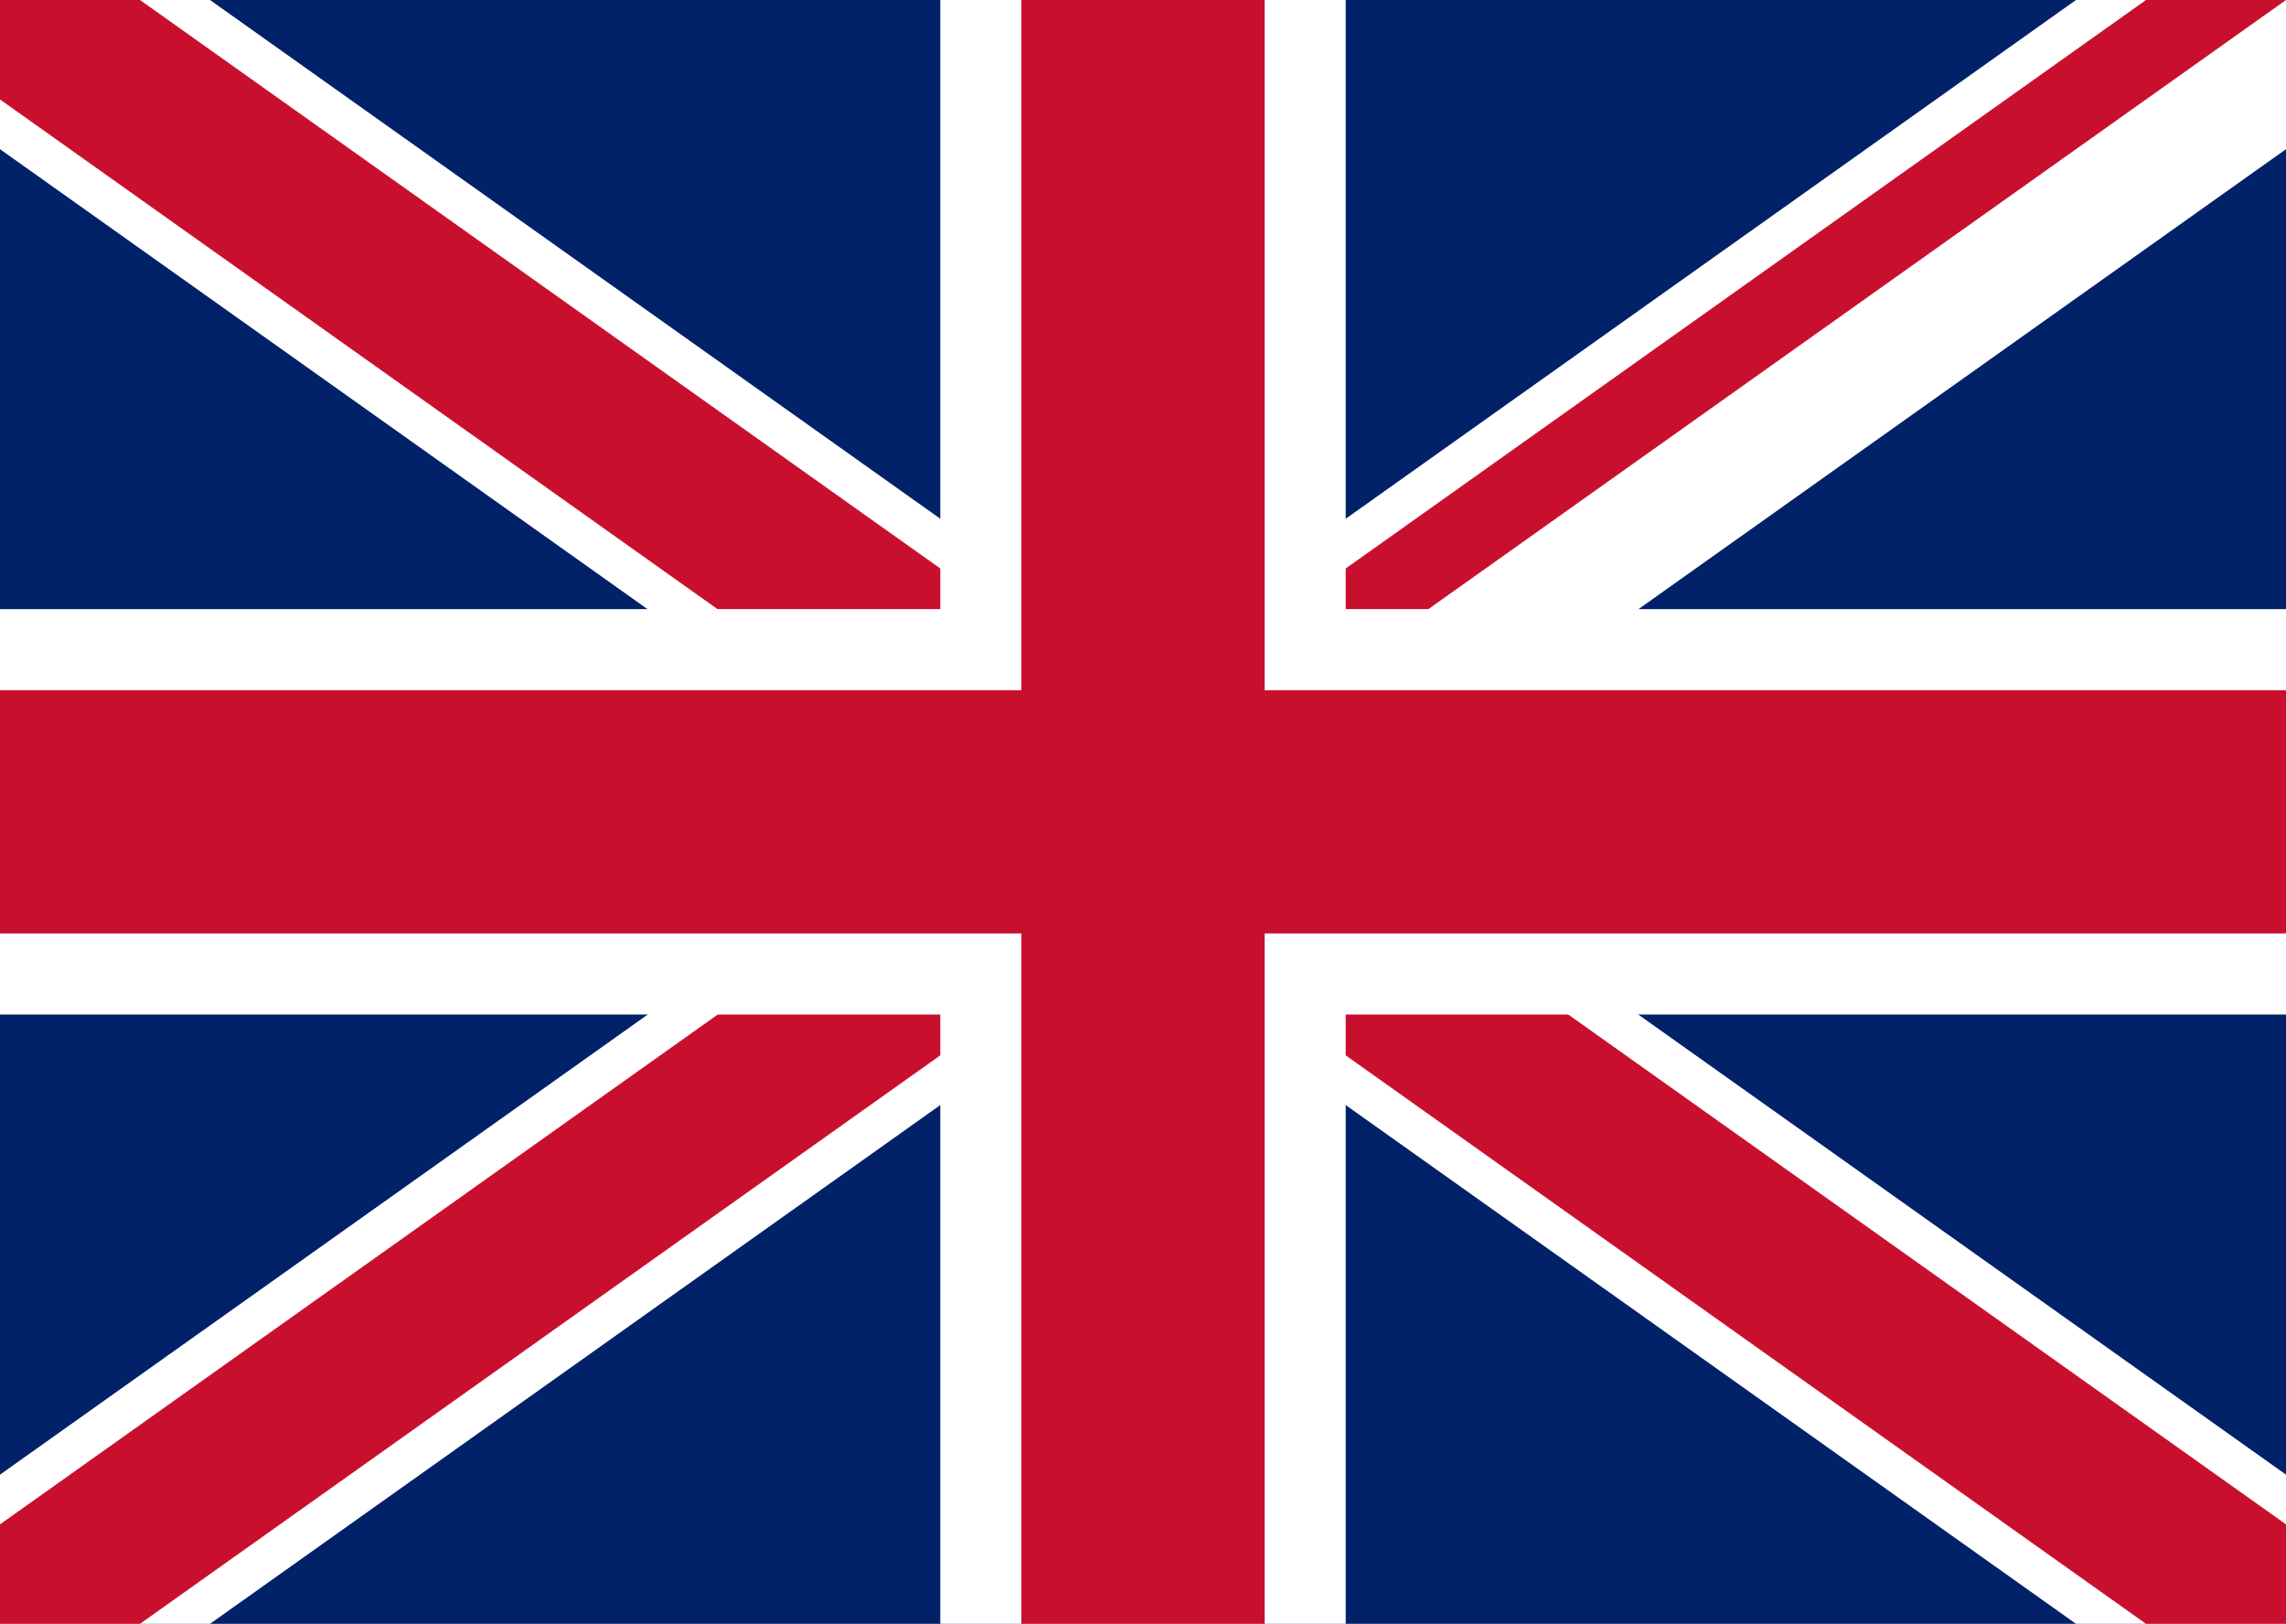
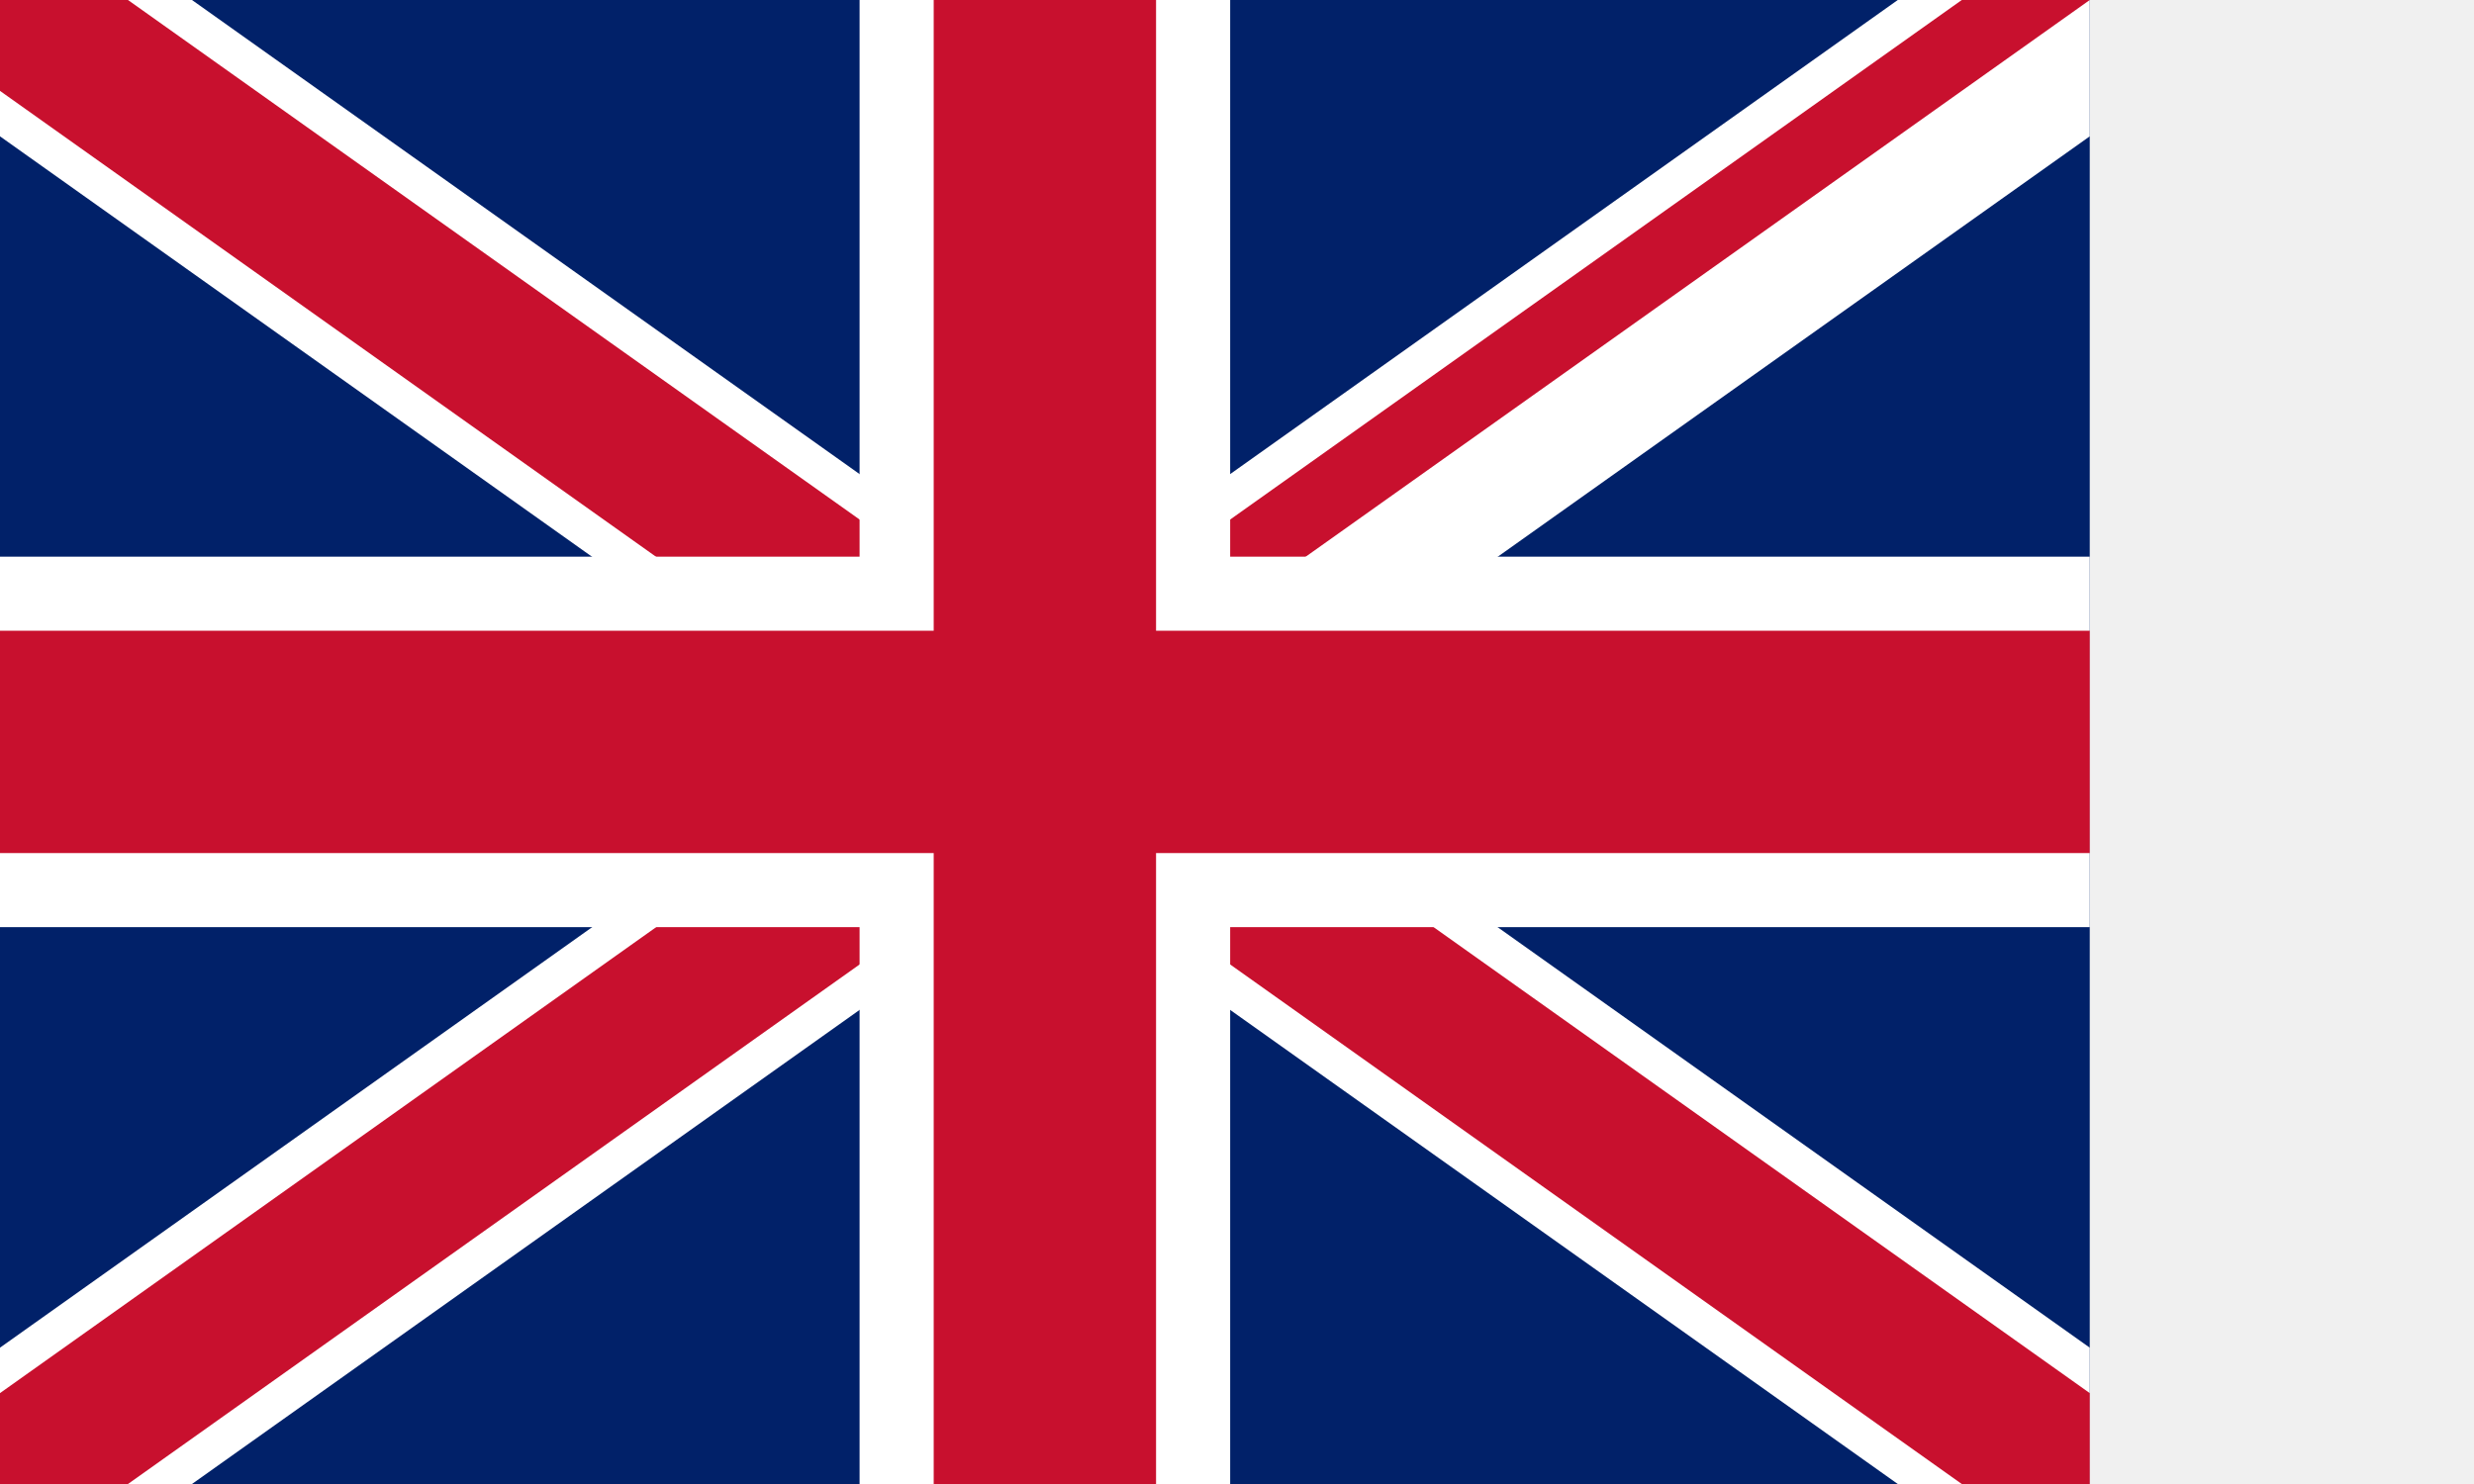
- <svg xmlns="http://www.w3.org/2000/svg" xmlns:xlink="http://www.w3.org/1999/xlink" version="1.1" id="Layer_1" x="0px" y="0px" viewBox="0 0 1127.8 801.1" style="enable-background:new 0 0 1127.8 801.1;" xml:space="preserve">
+ <svg xmlns="http://www.w3.org/2000/svg" xmlns:xlink="http://www.w3.org/1999/xlink" version="1.1" id="Layer_1" x="0px" y="0px" viewBox="0 0 1335.17 801.1" style="enable-background:new 0 0 1127.8 801.1;" xml:space="preserve">
  <style type="text/css">
	.st0{clip-path:url(#SVGID_2_);}
	.st1{fill:#012169;}
	.st2{stroke:#FFFFFF;stroke-width:120;stroke-miterlimit:80;}
	.st3{clip-path:url(#SVGID_4_);}
	.st4{stroke:#C8102E;stroke-width:80;stroke-miterlimit:80;}
	.st5{stroke:#FFFFFF;stroke-width:200;stroke-miterlimit:80;}
	.st6{stroke:#C8102E;stroke-width:120;stroke-miterlimit:80;}
</style>
  <g>
    <defs>
      <rect id="SVGID_1_" width="1127.8" height="801.1" />
    </defs>
    <clipPath id="SVGID_2_">
      <use xlink:href="#SVGID_1_" style="overflow:visible;" />
    </clipPath>
    <g class="st0">
      <path class="st1" d="M0,0v801.1h1127.8V0H0z" />
      <path class="st2" d="M0,0l1127.8,801.1 M1127.8,0L0,801.1" />
      <g>
        <defs>
          <polygon id="SVGID_3_" points="563.9,400.5 1127.8,400.5 1127.8,801.1 563.9,801.1 0,801.1 0,400.5 0,0 563.9,0 1127.8,0           " />
        </defs>
        <clipPath id="SVGID_4_">
          <use xlink:href="#SVGID_3_" style="overflow:visible;" />
        </clipPath>
        <g class="st3">
          <path class="st4" d="M0,0l1127.8,801.1 M1127.8,0L0,801.1" />
        </g>
      </g>
      <path class="st5" d="M563.9,0v801.1 M0,400.5h1127.8" />
      <path class="st6" d="M563.9,0v801.1 M0,400.5h1127.8" />
    </g>
  </g>
</svg>
